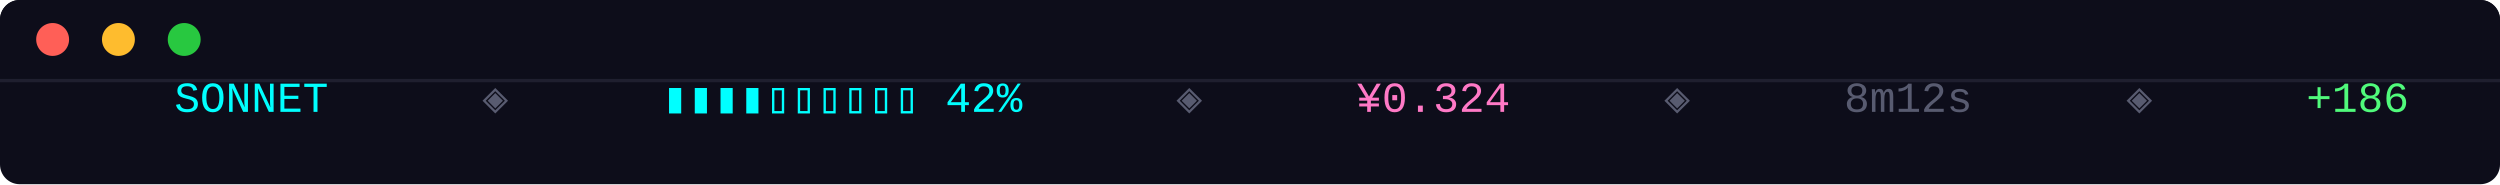
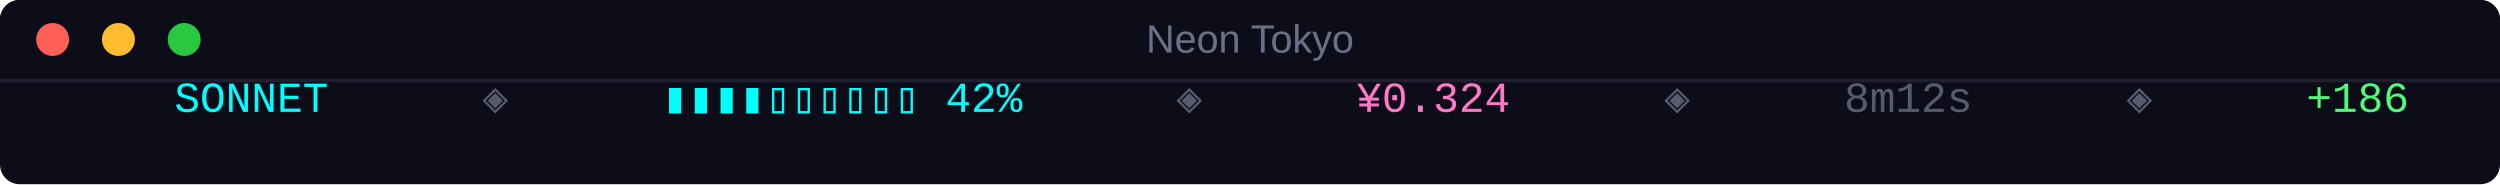
<svg xmlns="http://www.w3.org/2000/svg" width="760" height="56">
  <rect width="760" height="56" rx="6" ry="6" fill="#0d0d1a" />
  <rect width="760" height="24" rx="6" ry="6" fill="#0d0d1a" />
  <rect width="760" height="4" y="20" fill="#0d0d1a" />
  <circle cx="16" cy="12" r="5" fill="#ff5f57" />
  <circle cx="36" cy="12" r="5" fill="#febc2e" />
  <circle cx="56" cy="12" r="5" fill="#28c840" />
+   <text x="380" y="16" font-family="'SF Pro Display', 'Helvetica Neue', Arial, sans-serif" font-size="12" fill="#6c7086" text-anchor="middle">Neon Tokyo</text>
  <rect width="760" height="1" y="24" fill="#313244" opacity="0.5" />
  <text y="34" x="14" font-family="'Cascadia Code', 'Fira Code', 'JetBrains Mono', Menlo, Monaco, 'Courier New', monospace" font-size="13" xml:space="preserve">
    <tspan fill="#00ffff">SONNET</tspan>
    <tspan fill="#585b70"> ◈ </tspan>
    <tspan fill="#00ffff">▮▮▮▮▯▯▯▯▯▯ 42%</tspan>
    <tspan fill="#585b70"> ◈ </tspan>
    <tspan fill="#ff79c6">¥0.324</tspan>
    <tspan fill="#585b70"> ◈ </tspan>
    <tspan fill="#585b70">8m12s</tspan>
    <tspan fill="#585b70"> ◈ </tspan>
    <tspan fill="#50fa7b">+186</tspan>
    <tspan fill="#cdd6f4"> </tspan>
    <tspan fill="#ff5555">-43</tspan>
    <tspan fill="#585b70"> ◈ </tspan>
    <tspan fill="#f1fa8c">⌥ feature/auth-flow</tspan>
  </text>
</svg>
